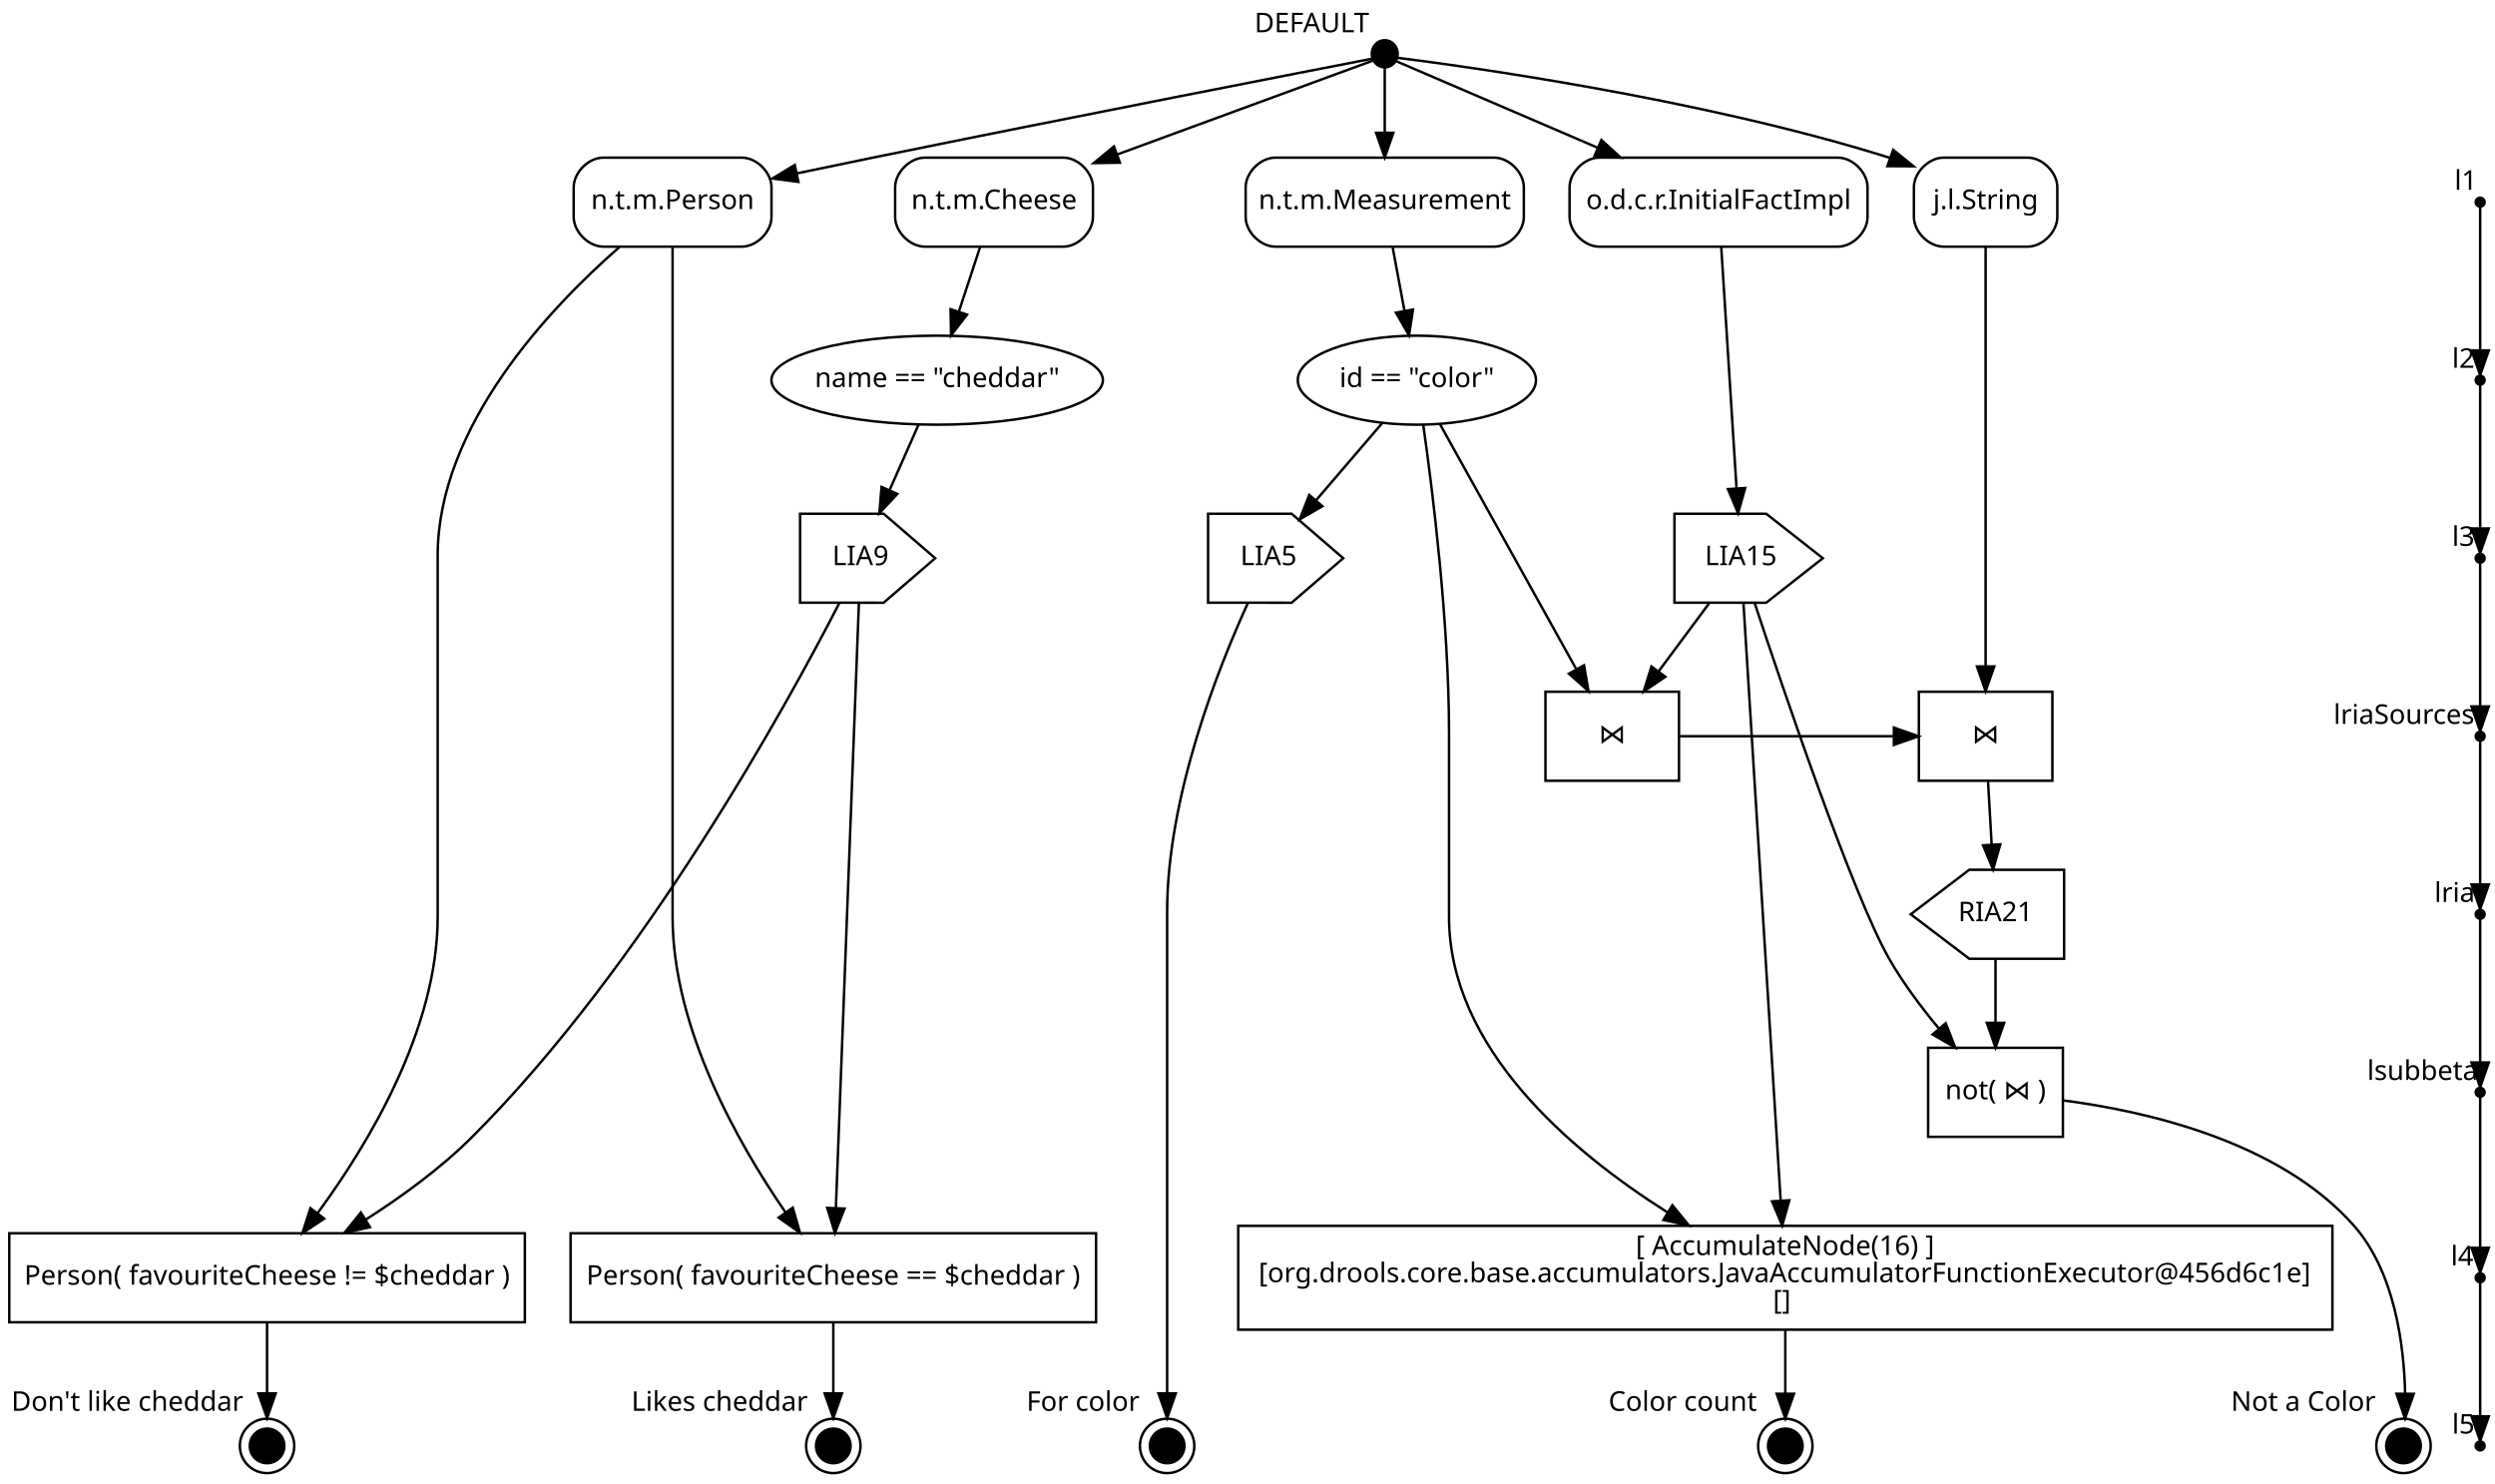
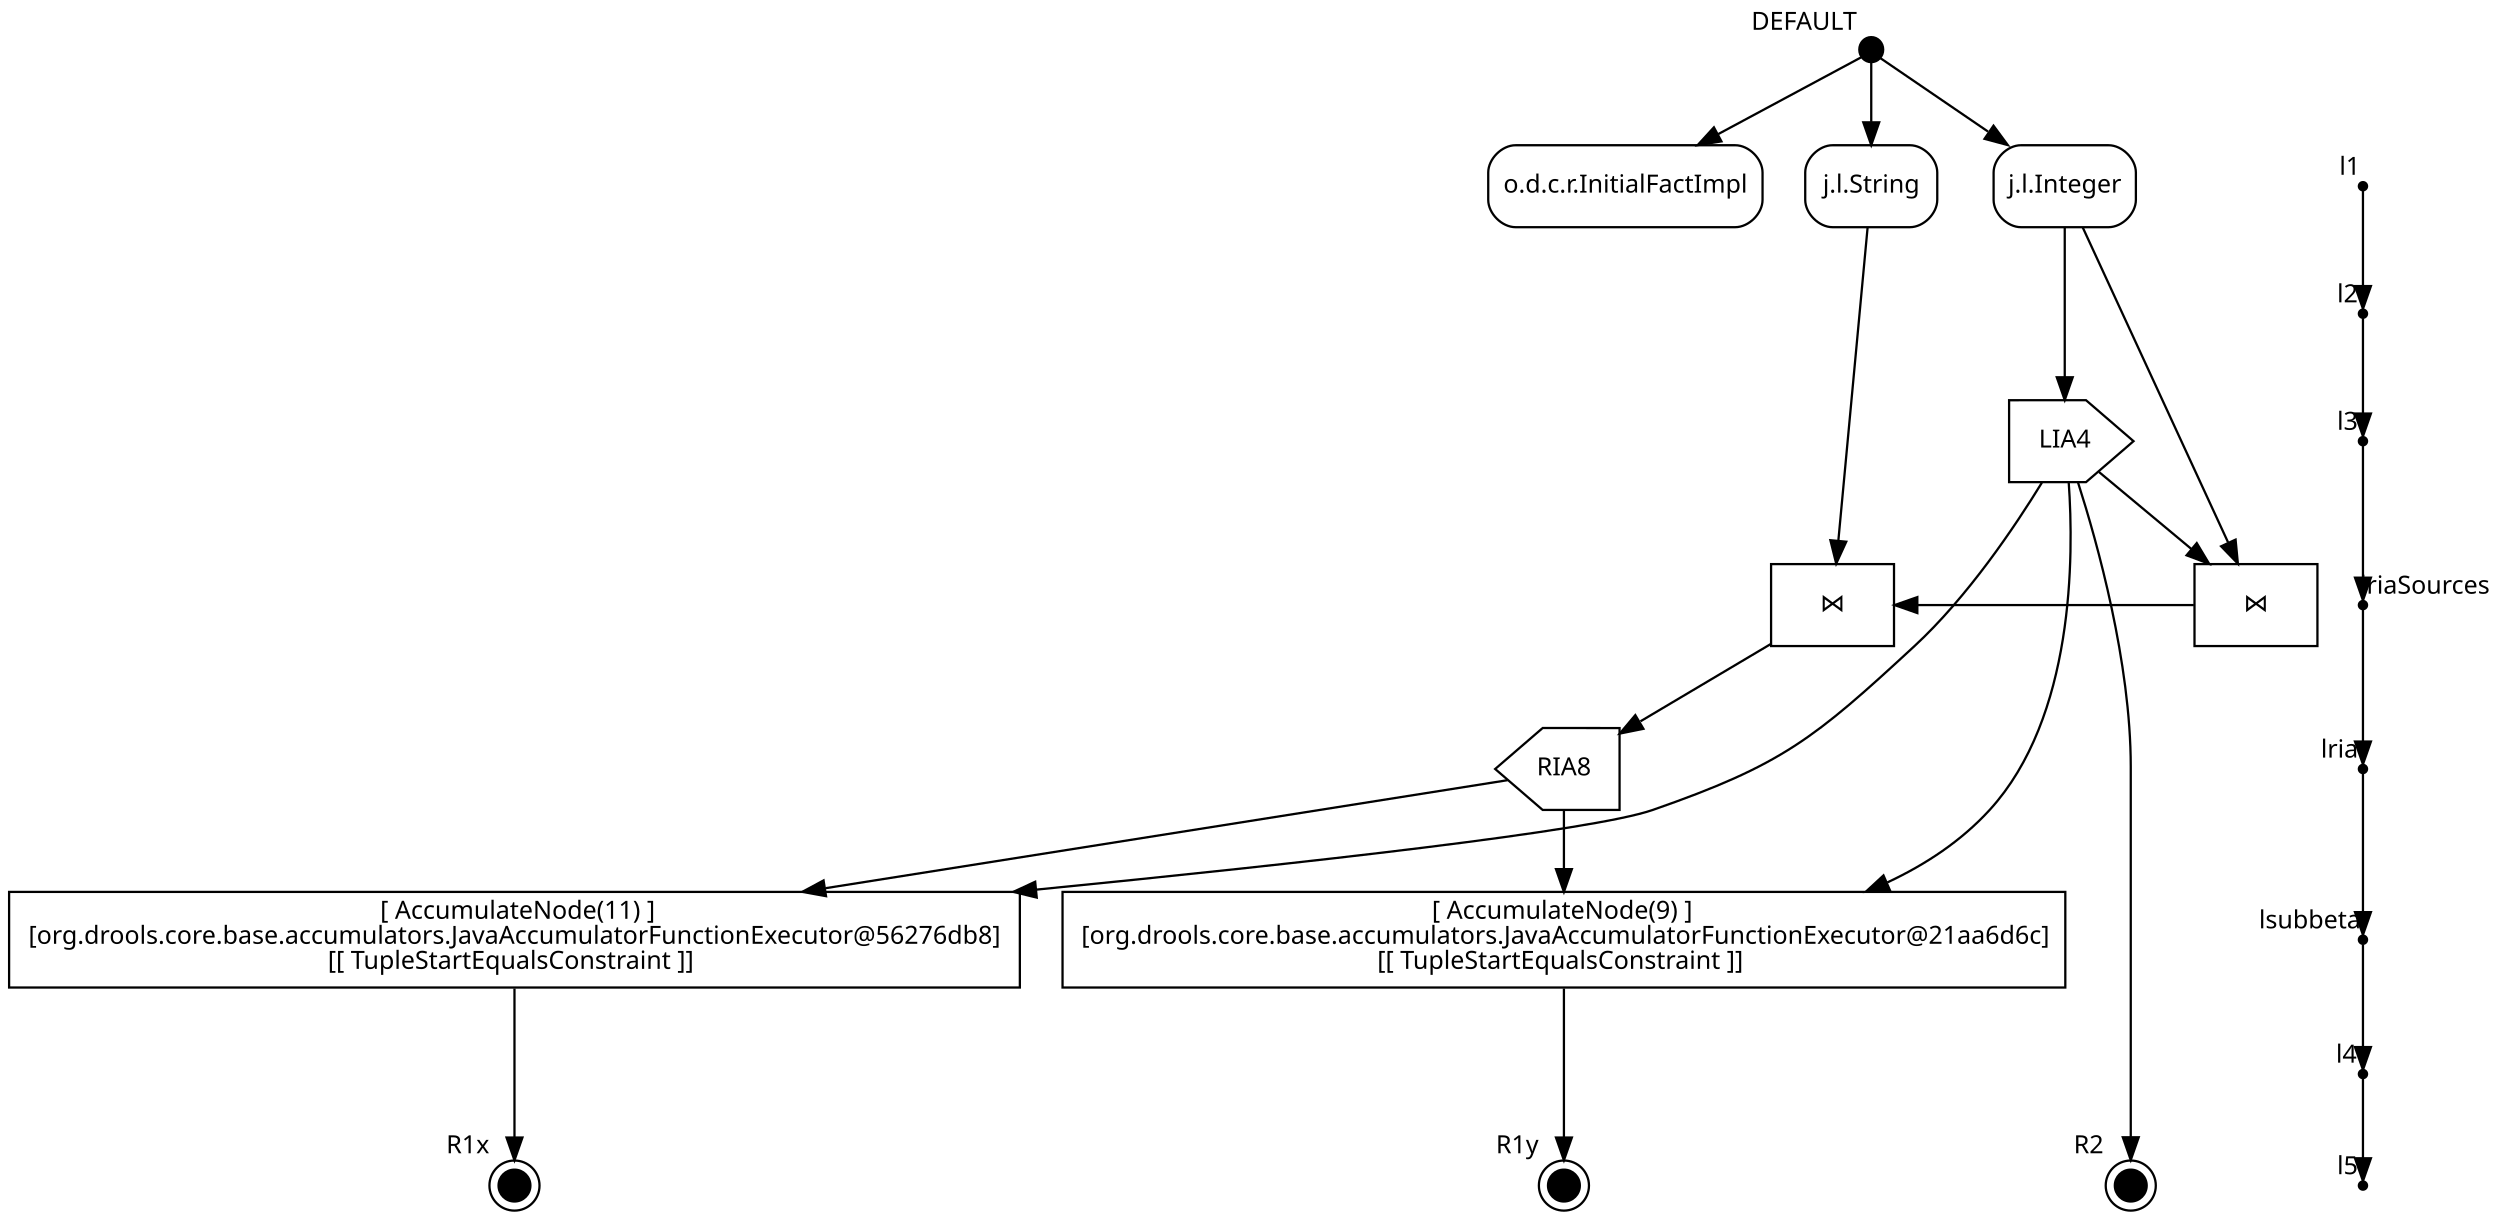
- <svg xmlns="http://www.w3.org/2000/svg" xmlns:xlink="http://www.w3.org/1999/xlink" width="1009pt" height="600pt" viewBox="0.00 0.00 1009.00 599.50">
-   <g id="graph0" class="graph" transform="scale(1 1) rotate(0) translate(4 595.5)">
-     <polygon fill="white" stroke="white" points="-4,5 -4,-595.5 1006,-595.5 1006,5 -4,5" />
+ <svg xmlns="http://www.w3.org/2000/svg" xmlns:xlink="http://www.w3.org/1999/xlink" width="1098pt" height="536pt" viewBox="0.00 0.00 1098.20 535.50">
+   <g id="graph0" class="graph" transform="scale(1 1) rotate(0) translate(4 531.5)">
+     <polygon fill="white" stroke="white" points="-4,5 -4,-531.5 1095.2,-531.5 1095.2,5 -4,5" />
    <g id="node1" class="node">
-       <ellipse fill="black" stroke="black" cx="556" cy="-574" rx="5.25" ry="5.5" />
-       <text text-anchor="middle" x="526.5" y="-582.7" font-family="Overpass" font-size="11.00">DEFAULT</text>
+       <ellipse fill="black" stroke="black" cx="818" cy="-510" rx="5.25" ry="5.5" />
+       <text text-anchor="middle" x="788.5" y="-518.7" font-family="Overpass" font-size="11.00">DEFAULT</text>
    </g>
    <g id="node2" class="node">
-       <path fill="none" stroke="black" d="M426,-532C426,-532 370,-532 370,-532 364,-532 358,-526 358,-520 358,-520 358,-508 358,-508 358,-502 364,-496 370,-496 370,-496 426,-496 426,-496 432,-496 438,-502 438,-508 438,-508 438,-520 438,-520 438,-526 432,-532 426,-532" />
-       <text text-anchor="middle" x="398" y="-511.2" font-family="Overpass" font-size="11.00">n.t.m.Cheese</text>
+       <path fill="none" stroke="black" d="M758.25,-468C758.25,-468 661.75,-468 661.75,-468 655.75,-468 649.75,-462 649.75,-456 649.75,-456 649.75,-444 649.75,-444 649.75,-438 655.75,-432 661.75,-432 661.75,-432 758.25,-432 758.25,-432 764.25,-432 770.25,-438 770.25,-444 770.25,-444 770.25,-456 770.25,-456 770.25,-462 764.25,-468 758.25,-468" />
+       <text text-anchor="middle" x="710" y="-447.2" font-family="Overpass" font-size="11.00">o.d.c.r.InitialFactImpl</text>
    </g>
    <g id="edge1" class="edge">
-       <path fill="none" stroke="black" d="M551.098,-571.201C535.588,-565.507 486.337,-547.427 447.836,-533.294" />
-       <polygon fill="black" stroke="black" points="448.9,-529.956 438.306,-529.796 446.487,-536.528 448.9,-529.956" />
+       <path fill="none" stroke="black" d="M813.633,-506.654C803.03,-500.96 775.017,-485.917 750.787,-472.904" />
+       <polygon fill="black" stroke="black" points="752.195,-469.688 741.73,-468.04 748.884,-475.855 752.195,-469.688" />
    </g>
    <g id="node3" class="node">
-       <path fill="none" stroke="black" d="M739.25,-532C739.25,-532 642.75,-532 642.75,-532 636.75,-532 630.75,-526 630.75,-520 630.75,-520 630.75,-508 630.75,-508 630.75,-502 636.75,-496 642.75,-496 642.75,-496 739.25,-496 739.25,-496 745.25,-496 751.25,-502 751.25,-508 751.25,-508 751.25,-520 751.25,-520 751.25,-526 745.25,-532 739.25,-532" />
-       <text text-anchor="middle" x="691" y="-511.2" font-family="Overpass" font-size="11.00">o.d.c.r.InitialFactImpl</text>
+       <path fill="none" stroke="black" d="M835,-468C835,-468 801,-468 801,-468 795,-468 789,-462 789,-456 789,-456 789,-444 789,-444 789,-438 795,-432 801,-432 801,-432 835,-432 835,-432 841,-432 847,-438 847,-444 847,-444 847,-456 847,-456 847,-462 841,-468 835,-468" />
+       <text text-anchor="middle" x="818" y="-447.2" font-family="Overpass" font-size="11.00">j.l.String</text>
+     </g>
+     <g id="edge2" class="edge">
+       <path fill="none" stroke="black" d="M818,-504.449C818,-498.701 818,-488.34 818,-478.261" />
+       <polygon fill="black" stroke="black" points="821.5,-478.064 818,-468.064 814.5,-478.064 821.5,-478.064" />
+     </g>
+     <g id="node4" class="node">
+       <path fill="none" stroke="black" d="M922.25,-468C922.25,-468 883.75,-468 883.75,-468 877.75,-468 871.75,-462 871.75,-456 871.75,-456 871.75,-444 871.75,-444 871.75,-438 877.75,-432 883.75,-432 883.75,-432 922.25,-432 922.25,-432 928.25,-432 934.25,-438 934.25,-444 934.25,-444 934.25,-456 934.25,-456 934.25,-462 928.25,-468 922.25,-468" />
+       <text text-anchor="middle" x="903" y="-447.2" font-family="Overpass" font-size="11.00">j.l.Integer</text>
+     </g>
+     <g id="edge9" class="edge">
+       <path fill="none" stroke="black" d="M822.1,-506.203C830.649,-500.369 851.101,-486.413 869.301,-473.994" />
+       <polygon fill="black" stroke="black" points="871.705,-476.591 877.993,-468.064 867.76,-470.809 871.705,-476.591" />
+     </g>
+     <g id="node9" class="node">
+       <g id="a_node9">
+         <a xlink:href="http://drools.org" xlink:title="⋈">
+           <polygon fill="none" stroke="black" points="828,-284 774,-284 774,-248 828,-248 828,-284" />
+           <text text-anchor="middle" x="801" y="-263.2" font-family="Overpass" font-size="11.00">⋈</text>
+         </a>
+       </g>
+     </g>
+     <g id="edge3" class="edge">
+       <path fill="none" stroke="black" d="M816.401,-431.878C813.452,-400.307 807.134,-332.673 803.575,-294.568" />
+       <polygon fill="black" stroke="black" points="807.022,-293.84 802.607,-284.209 800.053,-294.491 807.022,-293.84" />
+     </g>
+     <g id="node5" class="node">
+       <polygon fill="none" stroke="black" points="912.336,-320 933.213,-338 912.336,-356 878.557,-355.983 878.557,-320.017 912.336,-320" />
+       <text text-anchor="middle" x="903" y="-335.2" font-family="Overpass" font-size="11.00">LIA4</text>
+     </g>
+     <g id="edge10" class="edge">
+       <path fill="none" stroke="black" d="M903,-431.812C903,-414.215 903,-386.607 903,-366.071" />
+       <polygon fill="black" stroke="black" points="906.5,-366.067 903,-356.067 899.5,-366.067 906.5,-366.067" />
+     </g>
+     <g id="node10" class="node">
+       <g id="a_node10">
+         <a xlink:href="http://drools.org" xlink:title="⋈">
+           <polygon fill="none" stroke="black" points="1014,-284 960,-284 960,-248 1014,-248 1014,-284" />
+           <text text-anchor="middle" x="987" y="-263.2" font-family="Overpass" font-size="11.00">⋈</text>
+         </a>
+       </g>
+     </g>
+     <g id="edge16" class="edge">
+       <path fill="none" stroke="black" d="M910.903,-431.878C925.599,-400.036 957.226,-331.51 974.726,-293.593" />
+       <polygon fill="black" stroke="black" points="978.045,-294.756 979.057,-284.209 971.689,-291.822 978.045,-294.756" />
+     </g>
+     <g id="edge11" class="edge">
+       <path fill="none" stroke="black" d="M918.018,-324.485C929.3,-315.084 945.086,-301.928 958.711,-290.574" />
+       <polygon fill="black" stroke="black" points="960.991,-293.23 966.433,-284.139 956.51,-287.852 960.991,-293.23" />
+     </g>
+     <g id="node7" class="node">
+       <polygon fill="none" stroke="black" points="903.25,-140 462.75,-140 462.75,-98 903.25,-98 903.25,-140" />
+       <text text-anchor="start" x="625" y="-128.2" font-family="Overpass" font-size="11.00">[ AccumulateNode(9) ]</text>
+       <text text-anchor="start" x="471" y="-117.2" font-family="Overpass" font-size="11.00">[org.drools.core.base.accumulators.JavaAccumulatorFunctionExecutor@21aa6d6c]</text>
+       <text text-anchor="start" x="601" y="-106.2" font-family="Overpass" font-size="11.00">[[ TupleStartEqualsConstraint ]]</text>
+     </g>
+     <g id="edge13" class="edge">
+       <path fill="none" stroke="black" d="M904.742,-319.929C907.052,-287.505 907.172,-216.629 870,-176 857.55,-162.393 841.943,-152.04 825.083,-144.173" />
+       <polygon fill="black" stroke="black" points="826.166,-140.827 815.599,-140.053 823.377,-147.248 826.166,-140.827" />
+     </g>
+     <g id="node8" class="node">
+       <polygon fill="none" stroke="black" points="444,-140 0,-140 0,-98 444,-98 444,-140" />
+       <text text-anchor="start" x="163" y="-128.2" font-family="Overpass" font-size="11.00">[ AccumulateNode(11) ]</text>
+       <text text-anchor="start" x="8.5" y="-117.2" font-family="Overpass" font-size="11.00">[org.drools.core.base.accumulators.JavaAccumulatorFunctionExecutor@56276db8]</text>
+       <text text-anchor="start" x="140" y="-106.2" font-family="Overpass" font-size="11.00">[[ TupleStartEqualsConstraint ]]</text>
+     </g>
+     <g id="edge14" class="edge">
+       <path fill="none" stroke="black" d="M892.959,-319.771C881.24,-300.661 860.45,-269.674 837,-248 792.715,-207.071 778.941,-195.852 722,-176 695.526,-166.77 569.843,-152.713 451.121,-140.992" />
+       <polygon fill="black" stroke="black" points="451.422,-137.504 441.127,-140.009 450.737,-144.471 451.422,-137.504" />
+     </g>
+     <g id="node13" class="node">
+       <g id="a_node13">
+         <a xlink:href="http://drools.org">
+           <ellipse fill="black" stroke="black" cx="932" cy="-11" rx="7" ry="7" />
+           <ellipse fill="none" stroke="black" cx="932" cy="-11" rx="11" ry="11" />
+         </a>
+       </g>
+       <text text-anchor="middle" x="913.5" y="-25.2" font-family="Overpass" font-size="11.00">R2</text>
+     </g>
+     <g id="edge15" class="edge">
+       <path fill="none" stroke="black" d="M908.869,-319.743C917.342,-293.246 932,-240.794 932,-195 932,-195 932,-195 932,-118 932,-88.206 932,-53.7 932,-32.359" />
+       <polygon fill="black" stroke="black" points="935.5,-32.233 932,-22.233 928.5,-32.233 935.5,-32.233" />
+     </g>
+     <g id="node6" class="node">
+       <polygon fill="none" stroke="black" points="673.664,-212 652.787,-194 673.664,-176 707.443,-176.017 707.443,-211.983 673.664,-212" />
+       <text text-anchor="middle" x="683" y="-191.2" font-family="Overpass" font-size="11.00">RIA8</text>
+     </g>
+     <g id="edge5" class="edge">
+       <path fill="none" stroke="black" d="M683,-175.7C683,-168.086 683,-158.915 683,-150.231" />
+       <polygon fill="black" stroke="black" points="686.5,-150.018 683,-140.018 679.5,-150.019 686.5,-150.018" />
+     </g>
+     <g id="edge7" class="edge">
+       <path fill="none" stroke="black" d="M658.215,-189.075C602.639,-180.275 464.631,-158.421 358.599,-141.631" />
+       <polygon fill="black" stroke="black" points="358.866,-138.129 348.442,-140.022 357.771,-145.043 358.866,-138.129" />
+     </g>
+     <g id="node11" class="node">
+       <g id="a_node11">
+         <a xlink:href="http://drools.org">
+           <ellipse fill="black" stroke="black" cx="683" cy="-11" rx="7" ry="7" />
+           <ellipse fill="none" stroke="black" cx="683" cy="-11" rx="11" ry="11" />
+         </a>
+       </g>
+       <text text-anchor="middle" x="662.5" y="-25.2" font-family="Overpass" font-size="11.00">R1y</text>
+     </g>
+     <g id="edge6" class="edge">
+       <path fill="none" stroke="black" d="M683,-97.562C683,-78.741 683,-50.976 683,-32.223" />
+       <polygon fill="black" stroke="black" points="686.5,-32.116 683,-22.116 679.5,-32.116 686.5,-32.116" />
+     </g>
+     <g id="node12" class="node">
+       <g id="a_node12">
+         <a xlink:href="http://drools.org">
+           <ellipse fill="black" stroke="black" cx="222" cy="-11" rx="7" ry="7" />
+           <ellipse fill="none" stroke="black" cx="222" cy="-11" rx="11" ry="11" />
+         </a>
+       </g>
+       <text text-anchor="middle" x="201.5" y="-25.2" font-family="Overpass" font-size="11.00">R1x</text>
    </g>
    <g id="edge8" class="edge">
-       <path fill="none" stroke="black" d="M560.492,-571.07C573.179,-565.619 610.409,-549.624 641.873,-536.106" />
-       <polygon fill="black" stroke="black" points="643.613,-539.168 651.419,-532.005 640.85,-532.737 643.613,-539.168" />
-     </g>
-     <g id="node4" class="node">
-       <path fill="none" stroke="black" d="M816,-532C816,-532 782,-532 782,-532 776,-532 770,-526 770,-520 770,-520 770,-508 770,-508 770,-502 776,-496 782,-496 782,-496 816,-496 816,-496 822,-496 828,-502 828,-508 828,-508 828,-520 828,-520 828,-526 822,-532 816,-532" />
-       <text text-anchor="middle" x="799" y="-511.2" font-family="Overpass" font-size="11.00">j.l.String</text>
+       <path fill="none" stroke="black" d="M222,-97.562C222,-78.741 222,-50.976 222,-32.223" />
+       <polygon fill="black" stroke="black" points="225.5,-32.116 222,-22.116 218.5,-32.116 225.5,-32.116" />
+     </g>
+     <g id="edge4" class="edge">
+       <path fill="none" stroke="black" d="M773.928,-248.941C756.893,-238.835 734.777,-225.715 716.621,-214.945" />
+       <polygon fill="black" stroke="black" points="717.922,-211.647 707.536,-209.555 714.351,-217.667 717.922,-211.647" />
+     </g>
+     <g id="edge12" class="edge">
+       <path fill="none" stroke="black" d="M959.714,-266C919.23,-266 878.745,-266 838.26,-266" />
+       <polygon fill="black" stroke="black" points="838.246,-262.5 828.246,-266 838.246,-269.5 838.246,-262.5" />
+     </g>
+     <g id="node14" class="node">
+       <ellipse fill="black" stroke="black" cx="1034" cy="-450" rx="1.8" ry="1.8" />
+       <text text-anchor="middle" x="1028.2" y="-455" font-family="Overpass" font-size="11.00">l1</text>
+     </g>
+     <g id="node15" class="node">
+       <ellipse fill="black" stroke="black" cx="1034" cy="-394" rx="1.8" ry="1.8" />
+       <text text-anchor="middle" x="1027.2" y="-399" font-family="Overpass" font-size="11.00">l2</text>
+     </g>
+     <g id="edge17" class="edge">
+       <path fill="none" stroke="black" d="M1034,-448.063C1034,-443.189 1034,-420.427 1034,-406.345" />
+       <polygon fill="black" stroke="black" points="1037.5,-406.14 1034,-396.14 1030.5,-406.14 1037.5,-406.14" />
+     </g>
+     <g id="node16" class="node">
+       <ellipse fill="black" stroke="black" cx="1034" cy="-338" rx="1.8" ry="1.8" />
+       <text text-anchor="middle" x="1027.2" y="-343" font-family="Overpass" font-size="11.00">l3</text>
    </g>
    <g id="edge18" class="edge">
-       <path fill="none" stroke="black" d="M561.147,-572.376C584.514,-569.46 682.808,-556.277 760,-532 760.101,-531.968 760.203,-531.936 760.304,-531.904" />
-       <polygon fill="black" stroke="black" points="761.625,-535.149 769.868,-528.493 759.273,-528.556 761.625,-535.149" />
-     </g>
-     <g id="node5" class="node">
-       <path fill="none" stroke="black" d="M296,-532C296,-532 240,-532 240,-532 234,-532 228,-526 228,-520 228,-520 228,-508 228,-508 228,-502 234,-496 240,-496 240,-496 296,-496 296,-496 302,-496 308,-502 308,-508 308,-508 308,-520 308,-520 308,-526 302,-532 296,-532" />
-       <text text-anchor="middle" x="268" y="-511.2" font-family="Overpass" font-size="11.00">n.t.m.Person</text>
+       <path fill="none" stroke="black" d="M1034,-392.063C1034,-387.189 1034,-364.427 1034,-350.345" />
+       <polygon fill="black" stroke="black" points="1037.5,-350.14 1034,-340.14 1030.5,-350.14 1037.5,-350.14" />
+     </g>
+     <g id="node18" class="node">
+       <ellipse fill="black" stroke="black" cx="1034" cy="-266" rx="1.8" ry="1.8" />
+       <text text-anchor="middle" x="1061.2" y="-271" font-family="Overpass" font-size="11.00">lriaSources</text>
+     </g>
+     <g id="edge19" class="edge">
+       <path fill="none" stroke="black" d="M1034,-336.01C1034,-329.821 1034,-296.121 1034,-278.208" />
+       <polygon fill="black" stroke="black" points="1037.5,-278.054 1034,-268.054 1030.5,-278.054 1037.5,-278.054" />
+     </g>
+     <g id="node17" class="node">
+       <ellipse fill="black" stroke="black" cx="1034" cy="-194" rx="1.8" ry="1.8" />
+       <text text-anchor="middle" x="1023.7" y="-199" font-family="Overpass" font-size="11.00">lria</text>
+     </g>
+     <g id="node19" class="node">
+       <ellipse fill="black" stroke="black" cx="1034" cy="-119" rx="1.8" ry="1.8" />
+       <text text-anchor="middle" x="1010.7" y="-124" font-family="Overpass" font-size="11.00">lsubbeta</text>
+     </g>
+     <g id="edge21" class="edge">
+       <path fill="none" stroke="black" d="M1034,-192.18C1034,-186.289 1034,-150.1 1034,-131.307" />
+       <polygon fill="black" stroke="black" points="1037.5,-131.117 1034,-121.117 1030.5,-131.117 1037.5,-131.117" />
    </g>
    <g id="edge20" class="edge">
-       <path fill="none" stroke="black" d="M550.875,-572.007C527.586,-567.491 429.408,-548.401 349,-532 339.074,-529.976 328.472,-527.777 318.32,-525.653" />
-       <polygon fill="black" stroke="black" points="318.864,-522.191 308.358,-523.564 317.427,-529.042 318.864,-522.191" />
-     </g>
-     <g id="node6" class="node">
-       <path fill="none" stroke="black" d="M600.25,-532C600.25,-532 511.75,-532 511.75,-532 505.75,-532 499.75,-526 499.75,-520 499.75,-520 499.75,-508 499.75,-508 499.75,-502 505.75,-496 511.75,-496 511.75,-496 600.25,-496 600.25,-496 606.25,-496 612.25,-502 612.25,-508 612.25,-508 612.25,-520 612.25,-520 612.25,-526 606.25,-532 600.25,-532" />
-       <text text-anchor="middle" x="556" y="-511.2" font-family="Overpass" font-size="11.00">n.t.m.Measurement</text>
+       <path fill="none" stroke="black" d="M1034,-264.01C1034,-257.821 1034,-224.121 1034,-206.208" />
+       <polygon fill="black" stroke="black" points="1037.5,-206.054 1034,-196.054 1030.5,-206.054 1037.5,-206.054" />
+     </g>
+     <g id="node20" class="node">
+       <ellipse fill="black" stroke="black" cx="1034" cy="-60" rx="1.8" ry="1.8" />
+       <text text-anchor="middle" x="1026.7" y="-65" font-family="Overpass" font-size="11.00">l4</text>
+     </g>
+     <g id="edge22" class="edge">
+       <path fill="none" stroke="black" d="M1034,-117.011C1034,-111.777 1034,-87.005 1034,-72.215" />
+       <polygon fill="black" stroke="black" points="1037.5,-71.844 1034,-61.844 1030.5,-71.844 1037.5,-71.844" />
+     </g>
+     <g id="node21" class="node">
+       <ellipse fill="black" stroke="black" cx="1034" cy="-11" rx="1.8" ry="1.8" />
+       <text text-anchor="middle" x="1027.2" y="-16" font-family="Overpass" font-size="11.00">l5</text>
    </g>
    <g id="edge23" class="edge">
-       <path fill="none" stroke="black" d="M556,-568.449C556,-562.701 556,-552.34 556,-542.261" />
-       <polygon fill="black" stroke="black" points="559.5,-542.064 556,-532.064 552.5,-542.064 559.5,-542.064" />
-     </g>
-     <g id="node7" class="node">
-       <ellipse fill="none" stroke="black" cx="375" cy="-442" rx="67.025" ry="18" />
-       <text text-anchor="middle" x="375" y="-439.2" font-family="Overpass" font-size="11.00">name == "cheddar"</text>
-     </g>
-     <g id="edge2" class="edge">
-       <path fill="none" stroke="black" d="M392.315,-495.697C389.752,-487.898 386.667,-478.509 383.815,-469.829" />
-       <polygon fill="black" stroke="black" points="387.067,-468.512 380.62,-460.104 380.416,-470.697 387.067,-468.512" />
-     </g>
-     <g id="node10" class="node">
-       <polygon fill="none" stroke="black" points="710.251,-352 733.173,-370 710.251,-388 673.163,-387.983 673.163,-352.017 710.251,-352" />
-       <text text-anchor="middle" x="700" y="-367.2" font-family="Overpass" font-size="11.00">LIA15</text>
-     </g>
-     <g id="edge9" class="edge">
-       <path fill="none" stroke="black" d="M692.086,-495.871C693.619,-471.67 696.437,-427.211 698.264,-398.393" />
-       <polygon fill="black" stroke="black" points="701.771,-398.391 698.911,-388.189 694.785,-397.948 701.771,-398.391" />
-     </g>
-     <g id="node18" class="node">
-       <g id="a_node18">
-         <a xlink:href="http://drools.org" xlink:title="⋈">
-           <polygon fill="none" stroke="black" points="826,-316 772,-316 772,-280 826,-280 826,-316" />
-           <text text-anchor="middle" x="799" y="-295.2" font-family="Overpass" font-size="11.00">⋈</text>
-         </a>
-       </g>
-     </g>
-     <g id="edge19" class="edge">
-       <path fill="none" stroke="black" d="M799,-495.849C799,-458.832 799,-371.181 799,-326.386" />
-       <polygon fill="black" stroke="black" points="802.5,-326.232 799,-316.232 795.5,-326.232 802.5,-326.232" />
-     </g>
-     <g id="node15" class="node">
-       <g id="a_node15">
-         <a xlink:href="http://drools.org" xlink:title="Person( favouriteCheese == $cheddar )">
-           <polygon fill="none" stroke="black" points="439.25,-97 226.75,-97 226.75,-61 439.25,-61 439.25,-97" />
-           <text text-anchor="middle" x="333" y="-76.2" font-family="Overpass" font-size="11.00">Person( favouriteCheese == $cheddar )</text>
-         </a>
-       </g>
-     </g>
-     <g id="edge21" class="edge">
-       <path fill="none" stroke="black" d="M268,-495.951C268,-469.292 268,-416.115 268,-371 268,-371 268,-371 268,-225 268,-179.943 294.457,-133.359 313.612,-105.535" />
-       <polygon fill="black" stroke="black" points="316.603,-107.369 319.532,-97.187 310.893,-103.32 316.603,-107.369" />
-     </g>
-     <g id="node16" class="node">
-       <g id="a_node16">
-         <a xlink:href="http://drools.org" xlink:title="Person( favouriteCheese != $cheddar )">
-           <polygon fill="none" stroke="black" points="208.25,-97 -0.25,-97 -0.25,-61 208.25,-61 208.25,-97" />
-           <text text-anchor="middle" x="104" y="-76.2" font-family="Overpass" font-size="11.00">Person( favouriteCheese != $cheddar )</text>
-         </a>
-       </g>
-     </g>
-     <g id="edge22" class="edge">
-       <path fill="none" stroke="black" d="M246.443,-495.777C218.414,-471.284 173,-423.5 173,-371 173,-371 173,-371 173,-225 173,-179.468 144.915,-133.015 124.581,-105.348" />
-       <polygon fill="black" stroke="black" points="127.125,-102.91 118.297,-97.051 121.544,-107.136 127.125,-102.91" />
-     </g>
-     <g id="node8" class="node">
-       <ellipse fill="none" stroke="black" cx="569" cy="-442" rx="48.161" ry="18" />
-       <text text-anchor="middle" x="569" y="-439.2" font-family="Overpass" font-size="11.00">id == "color"</text>
-     </g>
-     <g id="edge24" class="edge">
-       <path fill="none" stroke="black" d="M559.213,-495.697C560.646,-487.983 562.368,-478.712 563.965,-470.112" />
-       <polygon fill="black" stroke="black" points="567.439,-470.575 565.823,-460.104 560.556,-469.297 567.439,-470.575" />
-     </g>
-     <g id="node9" class="node">
-       <polygon fill="none" stroke="black" points="353.336,-352 374.213,-370 353.336,-388 319.557,-387.983 319.557,-352.017 353.336,-352" />
-       <text text-anchor="middle" x="344" y="-367.2" font-family="Overpass" font-size="11.00">LIA9</text>
-     </g>
-     <g id="edge3" class="edge">
-       <path fill="none" stroke="black" d="M367.496,-424.055C363.969,-416.091 359.682,-406.411 355.74,-397.51" />
-       <polygon fill="black" stroke="black" points="358.9,-396.002 351.65,-388.275 352.5,-398.836 358.9,-396.002" />
-     </g>
-     <g id="node11" class="node">
-       <polygon fill="none" stroke="black" points="518.336,-352 539.213,-370 518.336,-388 484.557,-387.983 484.557,-352.017 518.336,-352" />
-       <text text-anchor="middle" x="509" y="-367.2" font-family="Overpass" font-size="11.00">LIA5</text>
-     </g>
-     <g id="edge25" class="edge">
-       <path fill="none" stroke="black" d="M555.084,-424.765C547.108,-415.459 536.978,-403.641 528.248,-393.456" />
-       <polygon fill="black" stroke="black" points="530.78,-391.032 521.615,-385.717 525.465,-395.587 530.78,-391.032" />
-     </g>
-     <g id="node13" class="node">
-       <polygon fill="none" stroke="black" points="939.25,-100 496.75,-100 496.75,-58 939.25,-58 939.25,-100" />
-       <text text-anchor="start" x="657.5" y="-88.2" font-family="Overpass" font-size="11.00">[ AccumulateNode(16) ]</text>
-       <text text-anchor="start" x="505" y="-77.2" font-family="Overpass" font-size="11.00">[org.drools.core.base.accumulators.JavaAccumulatorFunctionExecutor@456d6c1e]</text>
-       <text text-anchor="start" x="713" y="-66.2" font-family="Overpass" font-size="11.00">[]</text>
-     </g>
-     <g id="edge27" class="edge">
-       <path fill="none" stroke="black" d="M571.568,-423.997C575.357,-397.399 582,-344.303 582,-299 582,-299 582,-299 582,-225 582,-171.896 631.128,-130.247 670.329,-105.466" />
-       <polygon fill="black" stroke="black" points="672.33,-108.345 679.028,-100.136 668.673,-102.377 672.33,-108.345" />
-     </g>
-     <g id="node17" class="node">
-       <g id="a_node17">
-         <a xlink:href="http://drools.org" xlink:title="⋈">
-           <polygon fill="none" stroke="black" points="675,-316 621,-316 621,-280 675,-280 675,-316" />
-           <text text-anchor="middle" x="648" y="-295.2" font-family="Overpass" font-size="11.00">⋈</text>
-         </a>
-       </g>
-     </g>
-     <g id="edge28" class="edge">
-       <path fill="none" stroke="black" d="M578.373,-424.153C591.959,-399.732 617.254,-354.265 633.326,-325.375" />
-       <polygon fill="black" stroke="black" points="636.59,-326.708 638.393,-316.268 630.473,-323.305 636.59,-326.708" />
-     </g>
-     <g id="edge4" class="edge">
-       <path fill="none" stroke="black" d="M343.345,-351.787C341.503,-303.398 336.268,-165.871 334.033,-107.134" />
-       <polygon fill="black" stroke="black" points="337.53,-106.982 333.652,-97.123 330.535,-107.249 337.53,-106.982" />
-     </g>
-     <g id="edge6" class="edge">
-       <path fill="none" stroke="black" d="M335.444,-351.879C314.42,-310.991 256.823,-205.865 187,-136 174.382,-123.374 158.532,-111.867 144.073,-102.613" />
-       <polygon fill="black" stroke="black" points="145.632,-99.46 135.292,-97.152 141.935,-105.405 145.632,-99.46" />
-     </g>
-     <g id="edge10" class="edge">
-       <path fill="none" stroke="black" d="M701.072,-351.787C704.035,-304.214 712.364,-170.488 716.121,-110.174" />
-       <polygon fill="black" stroke="black" points="719.617,-110.337 716.746,-100.139 712.631,-109.902 719.617,-110.337" />
-     </g>
-     <g id="edge12" class="edge">
-       <path fill="none" stroke="black" d="M687.146,-351.697C680.975,-343.389 673.463,-333.277 666.676,-324.141" />
-       <polygon fill="black" stroke="black" points="669.479,-322.045 660.706,-316.104 663.86,-326.219 669.479,-322.045" />
-     </g>
-     <g id="node14" class="node">
-       <polygon fill="none" stroke="black" points="830.25,-172 775.75,-172 775.75,-136 830.25,-136 830.25,-172" />
-       <text text-anchor="middle" x="803" y="-151.2" font-family="Overpass" font-size="11.00">not( ⋈ )</text>
-     </g>
-     <g id="edge17" class="edge">
-       <path fill="none" stroke="black" d="M705.588,-351.9C717.468,-315.929 745.348,-233.64 760,-208 765.613,-198.177 773.021,-188.308 780.105,-179.795" />
-       <polygon fill="black" stroke="black" points="782.861,-181.957 786.727,-172.093 777.553,-177.394 782.861,-181.957" />
-     </g>
-     <g id="node23" class="node">
-       <g id="a_node23">
-         <a xlink:href="http://drools.org">
-           <ellipse fill="black" stroke="black" cx="468" cy="-11" rx="7" ry="7" />
-           <ellipse fill="none" stroke="black" cx="468" cy="-11" rx="11" ry="11" />
-         </a>
-       </g>
-       <text text-anchor="middle" x="434" y="-25.2" font-family="Overpass" font-size="11.00">For color</text>
-     </g>
-     <g id="edge26" class="edge">
-       <path fill="none" stroke="black" d="M500.703,-351.971C488.723,-325.77 468,-273.701 468,-227 468,-227 468,-227 468,-153 468,-110.161 468,-60.002 468,-32.549" />
-       <polygon fill="black" stroke="black" points="471.5,-32.261 468,-22.261 464.5,-32.261 471.5,-32.261" />
-     </g>
-     <g id="node12" class="node">
-       <polygon fill="none" stroke="black" points="792.404,-244 768.712,-226 792.404,-208 830.739,-208.017 830.739,-243.983 792.404,-244" />
-       <text text-anchor="middle" x="803" y="-223.2" font-family="Overpass" font-size="11.00">RIA21</text>
-     </g>
-     <g id="edge15" class="edge">
-       <path fill="none" stroke="black" d="M803,-207.697C803,-199.983 803,-190.712 803,-182.112" />
-       <polygon fill="black" stroke="black" points="806.5,-182.104 803,-172.104 799.5,-182.104 806.5,-182.104" />
-     </g>
-     <g id="node21" class="node">
-       <g id="a_node21">
-         <a xlink:href="http://drools.org">
-           <ellipse fill="black" stroke="black" cx="718" cy="-11" rx="7" ry="7" />
-           <ellipse fill="none" stroke="black" cx="718" cy="-11" rx="11" ry="11" />
-         </a>
-       </g>
-       <text text-anchor="middle" x="676.5" y="-25.2" font-family="Overpass" font-size="11.00">Color count</text>
-     </g>
-     <g id="edge11" class="edge">
-       <path fill="none" stroke="black" d="M718,-57.839C718,-49.708 718,-40.344 718,-32.208" />
-       <polygon fill="black" stroke="black" points="721.5,-32.105 718,-22.105 714.5,-32.105 721.5,-32.105" />
-     </g>
-     <g id="node22" class="node">
-       <g id="a_node22">
-         <a xlink:href="http://drools.org">
-           <ellipse fill="black" stroke="black" cx="968" cy="-11" rx="7" ry="7" />
-           <ellipse fill="none" stroke="black" cx="968" cy="-11" rx="11" ry="11" />
-         </a>
-       </g>
-       <text text-anchor="middle" x="927.5" y="-25.2" font-family="Overpass" font-size="11.00">Not a Color</text>
-     </g>
-     <g id="edge16" class="edge">
-       <path fill="none" stroke="black" d="M830.324,-150.728C863.191,-146.491 917.713,-134.399 948,-100 964.444,-81.323 968.182,-51.948 968.651,-32.339" />
-       <polygon fill="black" stroke="black" points="972.15,-32.066 968.62,-22.076 965.15,-32.087 972.15,-32.066" />
-     </g>
-     <g id="node19" class="node">
-       <g id="a_node19">
-         <a xlink:href="http://drools.org">
-           <ellipse fill="black" stroke="black" cx="333" cy="-11" rx="7" ry="7" />
-           <ellipse fill="none" stroke="black" cx="333" cy="-11" rx="11" ry="11" />
-         </a>
-       </g>
-       <text text-anchor="middle" x="287" y="-25.2" font-family="Overpass" font-size="11.00">Likes cheddar</text>
-     </g>
-     <g id="edge5" class="edge">
-       <path fill="none" stroke="black" d="M333,-60.659C333,-51.97 333,-41.396 333,-32.327" />
-       <polygon fill="black" stroke="black" points="336.5,-32.24 333,-22.24 329.5,-32.24 336.5,-32.24" />
-     </g>
-     <g id="node20" class="node">
-       <g id="a_node20">
-         <a xlink:href="http://drools.org">
-           <ellipse fill="black" stroke="black" cx="104" cy="-11" rx="7" ry="7" />
-           <ellipse fill="none" stroke="black" cx="104" cy="-11" rx="11" ry="11" />
-         </a>
-       </g>
-       <text text-anchor="middle" x="47.5" y="-25.2" font-family="Overpass" font-size="11.00">Don't like cheddar</text>
-     </g>
-     <g id="edge7" class="edge">
-       <path fill="none" stroke="black" d="M104,-60.659C104,-51.97 104,-41.396 104,-32.327" />
-       <polygon fill="black" stroke="black" points="107.5,-32.24 104,-22.24 100.5,-32.24 107.5,-32.24" />
-     </g>
-     <g id="edge13" class="edge">
-       <path fill="none" stroke="black" d="M675.133,-298C703.988,-298 732.843,-298 761.698,-298" />
-       <polygon fill="black" stroke="black" points="761.904,-301.5 771.904,-298 761.904,-294.5 761.904,-301.5" />
-     </g>
-     <g id="edge14" class="edge">
-       <path fill="none" stroke="black" d="M799.989,-279.697C800.43,-271.983 800.959,-262.712 801.451,-254.112" />
-       <polygon fill="black" stroke="black" points="804.946,-254.288 802.023,-244.104 797.958,-253.888 804.946,-254.288" />
-     </g>
-     <g id="node24" class="node">
-       <ellipse fill="black" stroke="black" cx="999" cy="-514" rx="1.8" ry="1.8" />
-       <text text-anchor="middle" x="993.2" y="-519" font-family="Overpass" font-size="11.00">l1</text>
-     </g>
-     <g id="node25" class="node">
-       <ellipse fill="black" stroke="black" cx="999" cy="-442" rx="1.8" ry="1.8" />
-       <text text-anchor="middle" x="992.2" y="-447" font-family="Overpass" font-size="11.00">l2</text>
-     </g>
-     <g id="edge29" class="edge">
-       <path fill="none" stroke="black" d="M999,-512.01C999,-505.821 999,-472.121 999,-454.208" />
-       <polygon fill="black" stroke="black" points="1002.5,-454.054 999,-444.054 995.5,-454.054 1002.5,-454.054" />
-     </g>
-     <g id="node26" class="node">
-       <ellipse fill="black" stroke="black" cx="999" cy="-370" rx="1.8" ry="1.8" />
-       <text text-anchor="middle" x="992.2" y="-375" font-family="Overpass" font-size="11.00">l3</text>
-     </g>
-     <g id="edge30" class="edge">
-       <path fill="none" stroke="black" d="M999,-440.01C999,-433.821 999,-400.121 999,-382.208" />
-       <polygon fill="black" stroke="black" points="1002.5,-382.054 999,-372.054 995.5,-382.054 1002.5,-382.054" />
-     </g>
-     <g id="node28" class="node">
-       <ellipse fill="black" stroke="black" cx="999" cy="-298" rx="1.8" ry="1.8" />
-       <text text-anchor="middle" x="968.2" y="-303" font-family="Overpass" font-size="11.00">lriaSources</text>
-     </g>
-     <g id="edge31" class="edge">
-       <path fill="none" stroke="black" d="M999,-368.01C999,-361.821 999,-328.121 999,-310.208" />
-       <polygon fill="black" stroke="black" points="1002.5,-310.054 999,-300.054 995.5,-310.054 1002.5,-310.054" />
-     </g>
-     <g id="node27" class="node">
-       <ellipse fill="black" stroke="black" cx="999" cy="-226" rx="1.8" ry="1.8" />
-       <text text-anchor="middle" x="988.7" y="-231" font-family="Overpass" font-size="11.00">lria</text>
-     </g>
-     <g id="node29" class="node">
-       <ellipse fill="black" stroke="black" cx="999" cy="-154" rx="1.8" ry="1.8" />
-       <text text-anchor="middle" x="975.7" y="-159" font-family="Overpass" font-size="11.00">lsubbeta</text>
-     </g>
-     <g id="edge33" class="edge">
-       <path fill="none" stroke="black" d="M999,-224.01C999,-217.821 999,-184.121 999,-166.208" />
-       <polygon fill="black" stroke="black" points="1002.5,-166.054 999,-156.054 995.5,-166.054 1002.5,-166.054" />
-     </g>
-     <g id="edge32" class="edge">
-       <path fill="none" stroke="black" d="M999,-296.01C999,-289.821 999,-256.121 999,-238.208" />
-       <polygon fill="black" stroke="black" points="1002.5,-238.054 999,-228.054 995.5,-238.054 1002.5,-238.054" />
-     </g>
-     <g id="node30" class="node">
-       <ellipse fill="black" stroke="black" cx="999" cy="-79" rx="1.8" ry="1.8" />
-       <text text-anchor="middle" x="991.7" y="-84" font-family="Overpass" font-size="11.00">l4</text>
-     </g>
-     <g id="edge34" class="edge">
-       <path fill="none" stroke="black" d="M999,-152.18C999,-146.289 999,-110.1 999,-91.307" />
-       <polygon fill="black" stroke="black" points="1002.5,-91.117 999,-81.117 995.5,-91.118 1002.5,-91.117" />
-     </g>
-     <g id="node31" class="node">
-       <ellipse fill="black" stroke="black" cx="999" cy="-11" rx="1.8" ry="1.8" />
-       <text text-anchor="middle" x="992.2" y="-16" font-family="Overpass" font-size="11.00">l5</text>
-     </g>
-     <g id="edge35" class="edge">
-       <path fill="none" stroke="black" d="M999,-76.854C999,-70.574 999,-39.99 999,-23.16" />
-       <polygon fill="black" stroke="black" points="1002.5,-22.978 999,-12.978 995.5,-22.978 1002.5,-22.978" />
+       <path fill="none" stroke="black" d="M1034,-58.184C1034,-54.075 1034,-35.354 1034,-23.045" />
+       <polygon fill="black" stroke="black" points="1037.5,-22.992 1034,-12.992 1030.5,-22.992 1037.5,-22.992" />
    </g>
  </g>
</svg>
